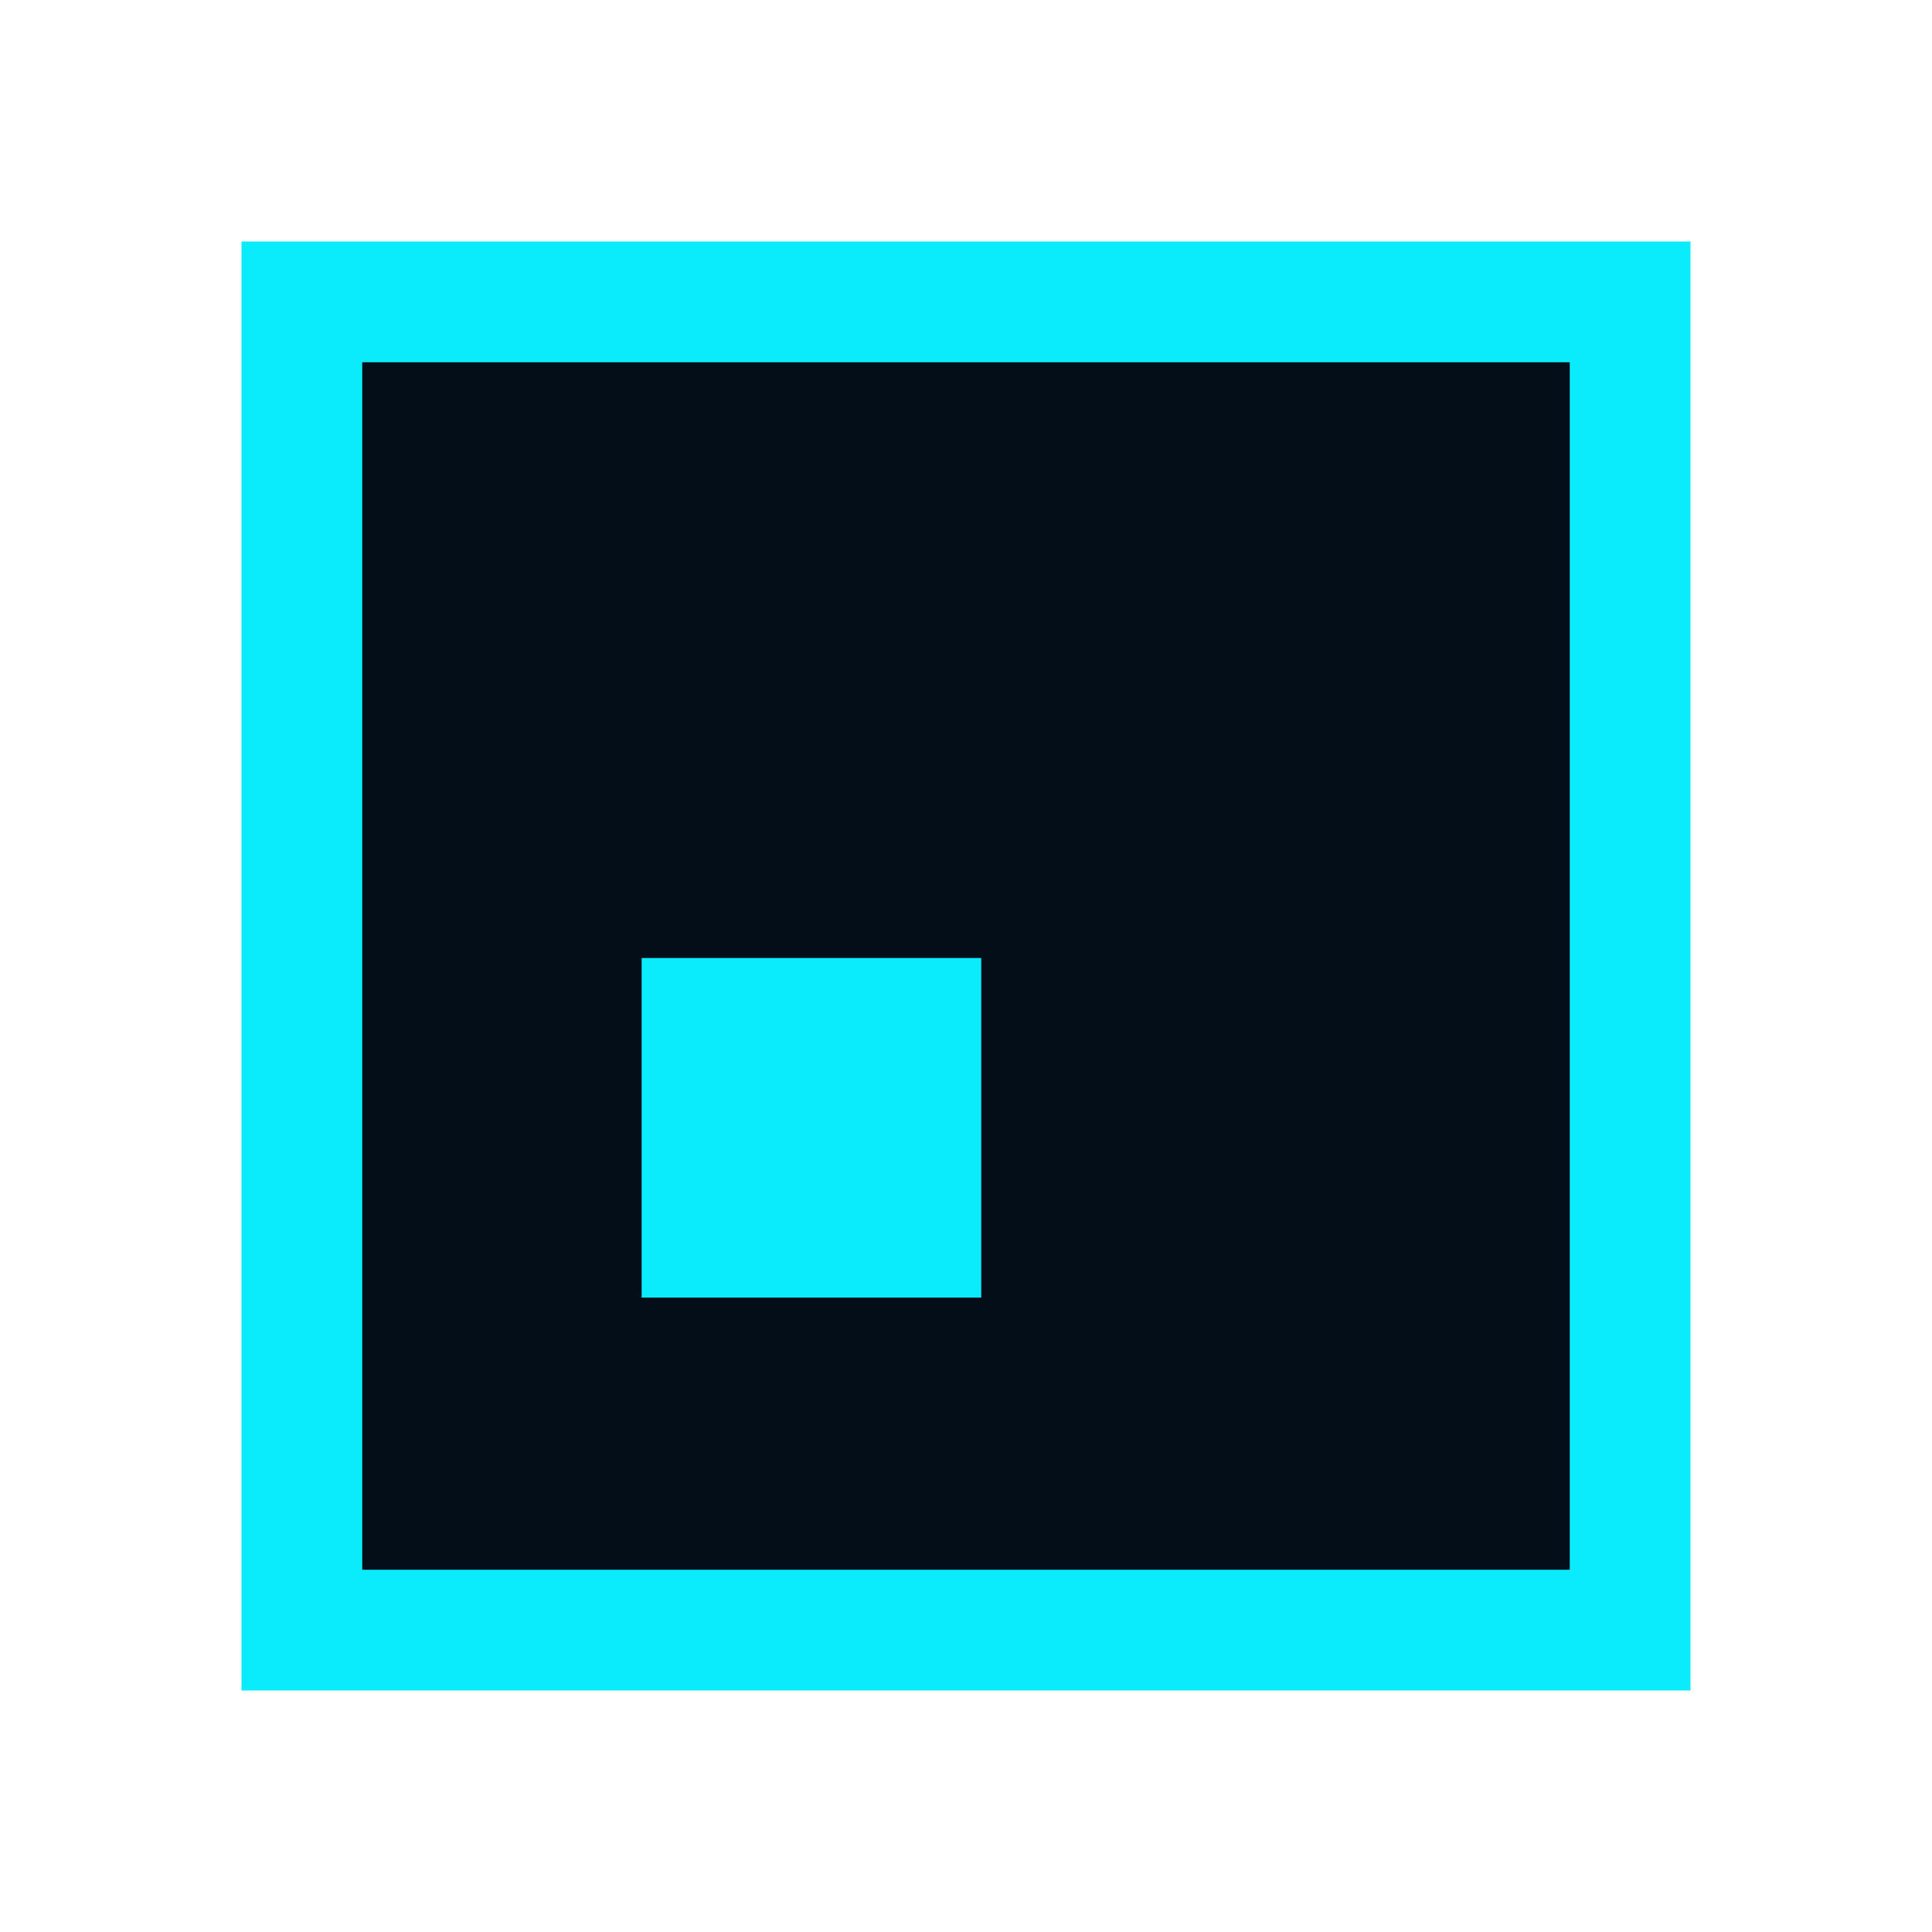
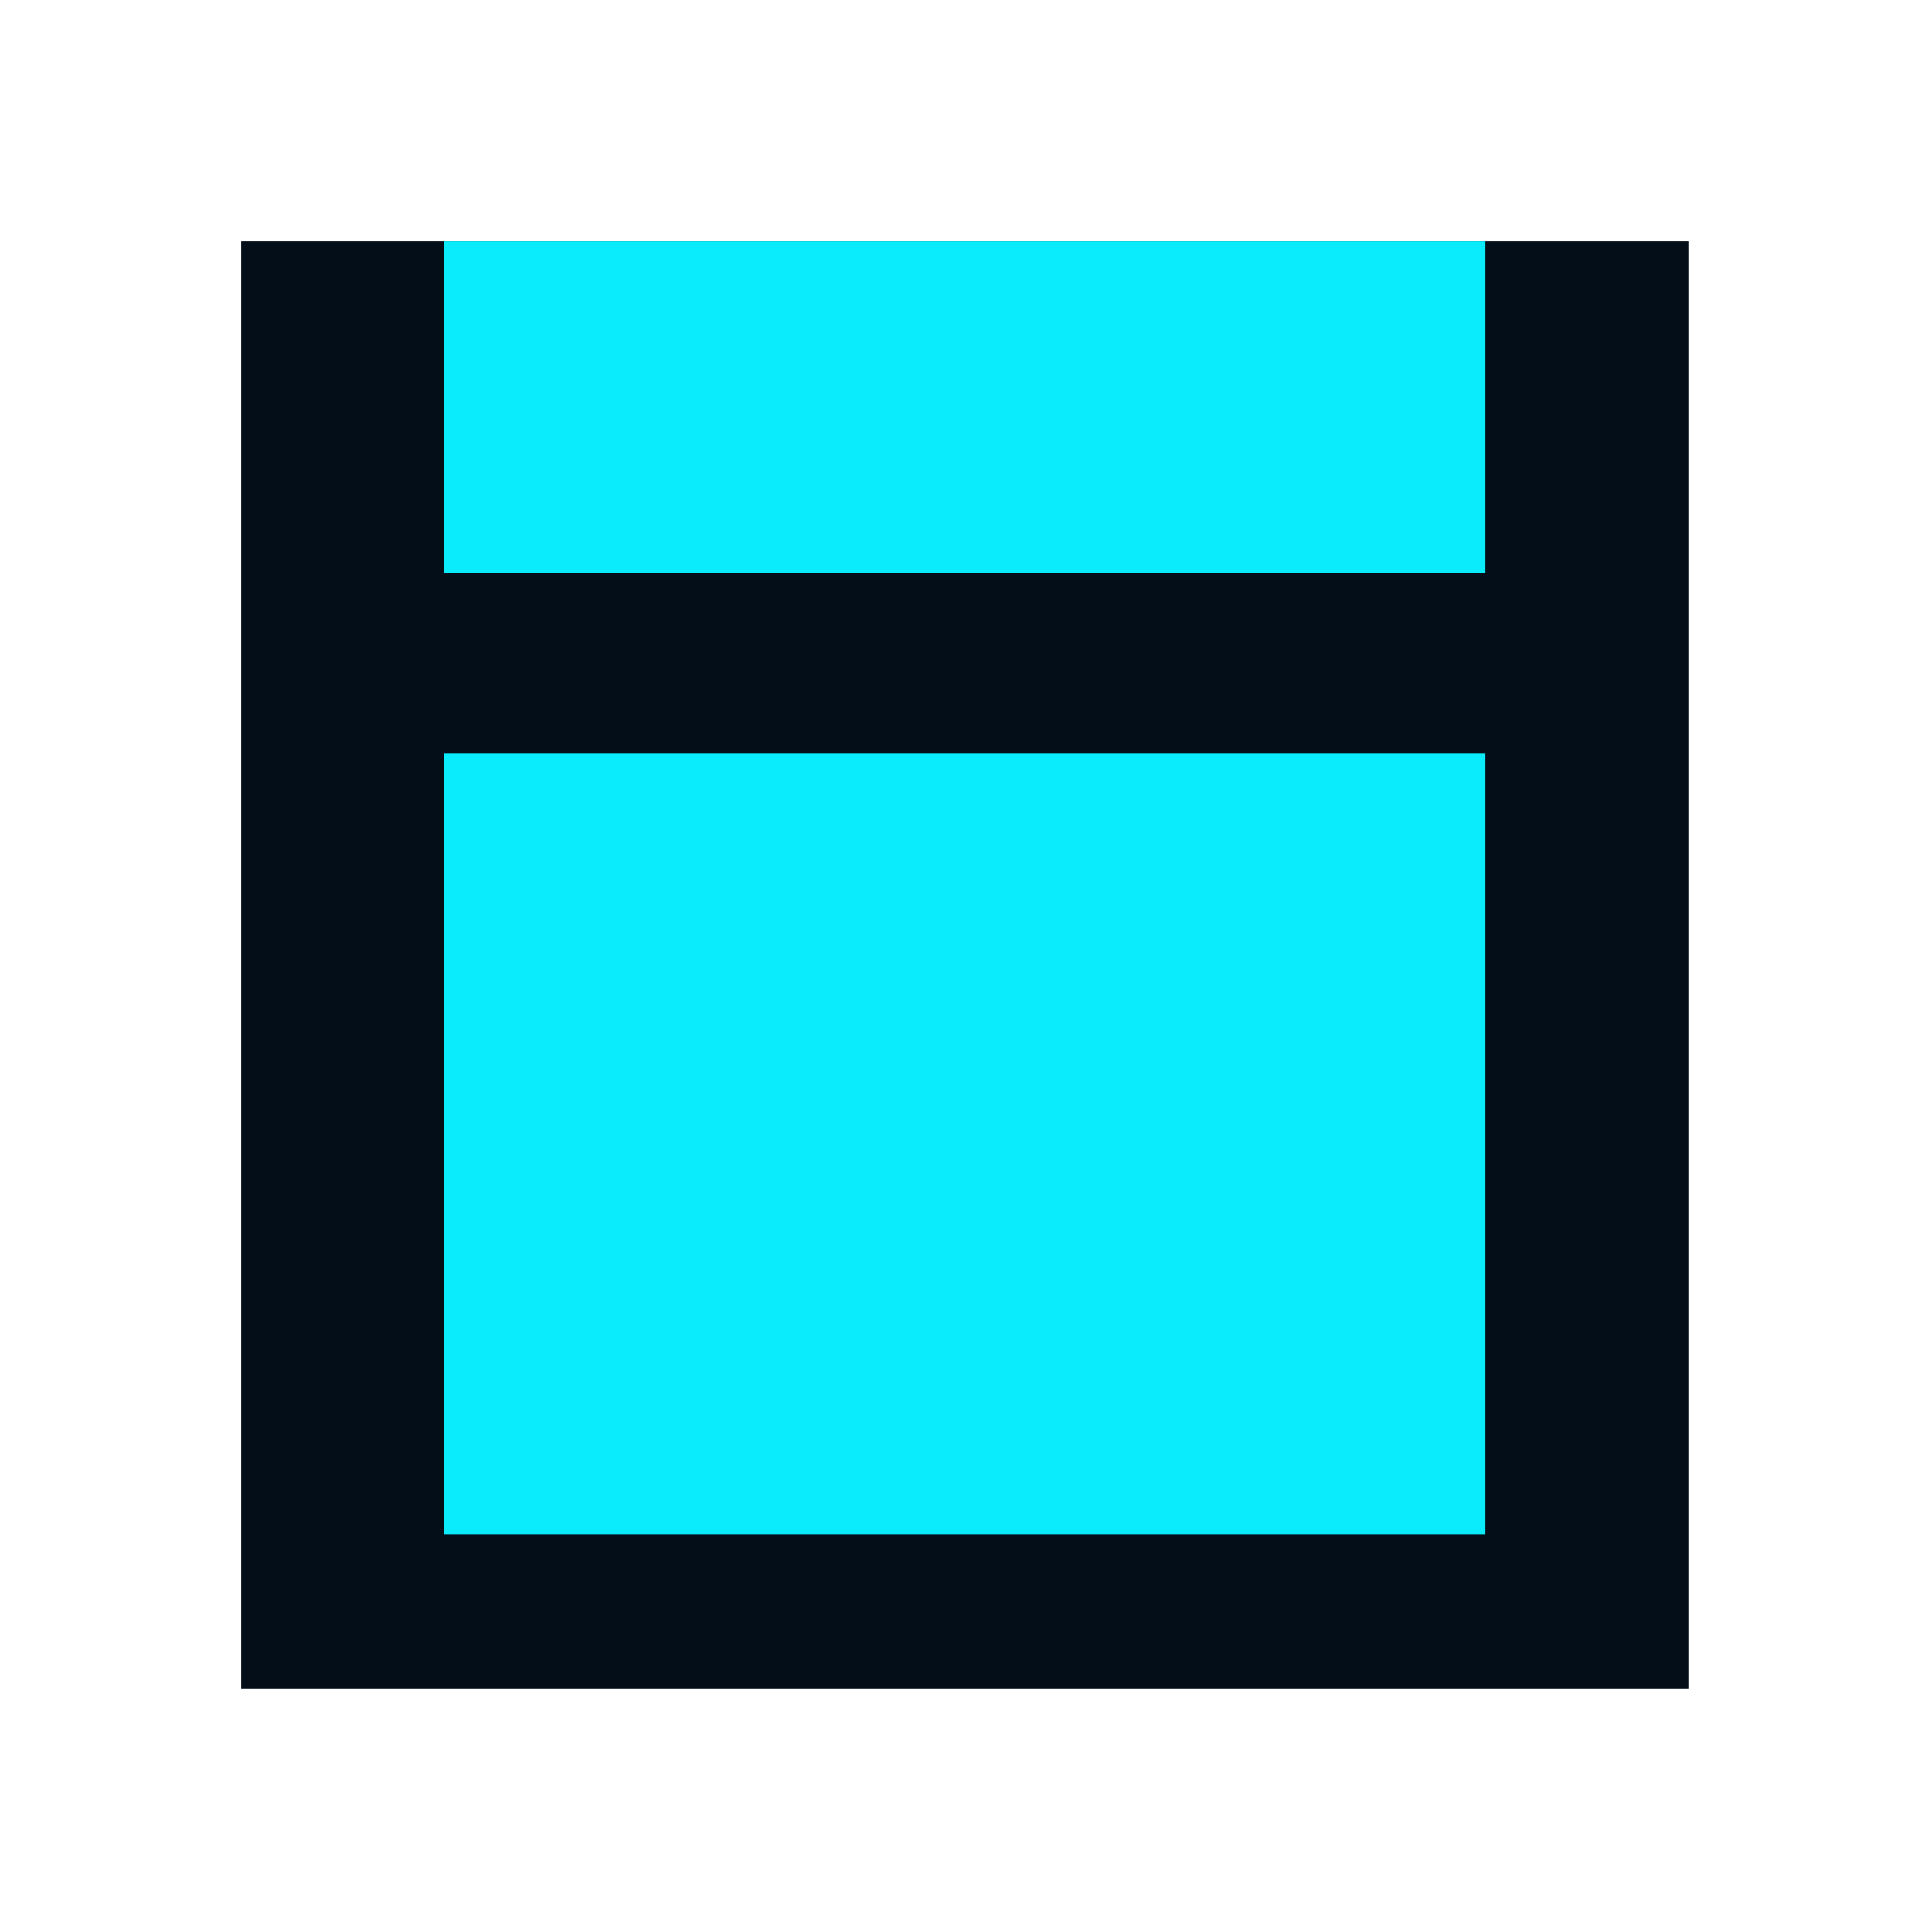
- <svg xmlns="http://www.w3.org/2000/svg" id="Layer_1" version="1.1" viewBox="0 0 128 128">
-   <defs>
-     <style>
-       .st0 {
-         fill: #030e19;
-       }
- 
-       .st1 {
-         fill: #0AEBFB;
-       }
-     </style>
-   </defs>
-   <g>
-     <rect class="st0" x="20" y="20" width="88" height="88" />
-     <path class="st1" d="M104,24v80H24V24h80M112,16H16v96h96V16h0Z" />
-   </g>
-   <rect class="st1" x="42.51" y="63.47" width="22.5" height="22.5" />
+ <svg xmlns="http://www.w3.org/2000/svg" width="100%" height="100%" viewBox="0 0 534 534" version="1.1" xml:space="preserve" style="fill-rule:evenodd;clip-rule:evenodd;stroke-linejoin:round;stroke-miterlimit:2;">
+   <rect x="66.667" y="66.667" width="400" height="400" style="fill:#030e19;" />
+   <path id="floppy" d="M410.566,208.333l0,215.743l-287.798,0l0,-215.743l287.798,0Zm0,-141.667l0,91.712l-287.798,0l0,-91.712l287.798,0Z" style="fill:#0aebfb;" />
</svg>
